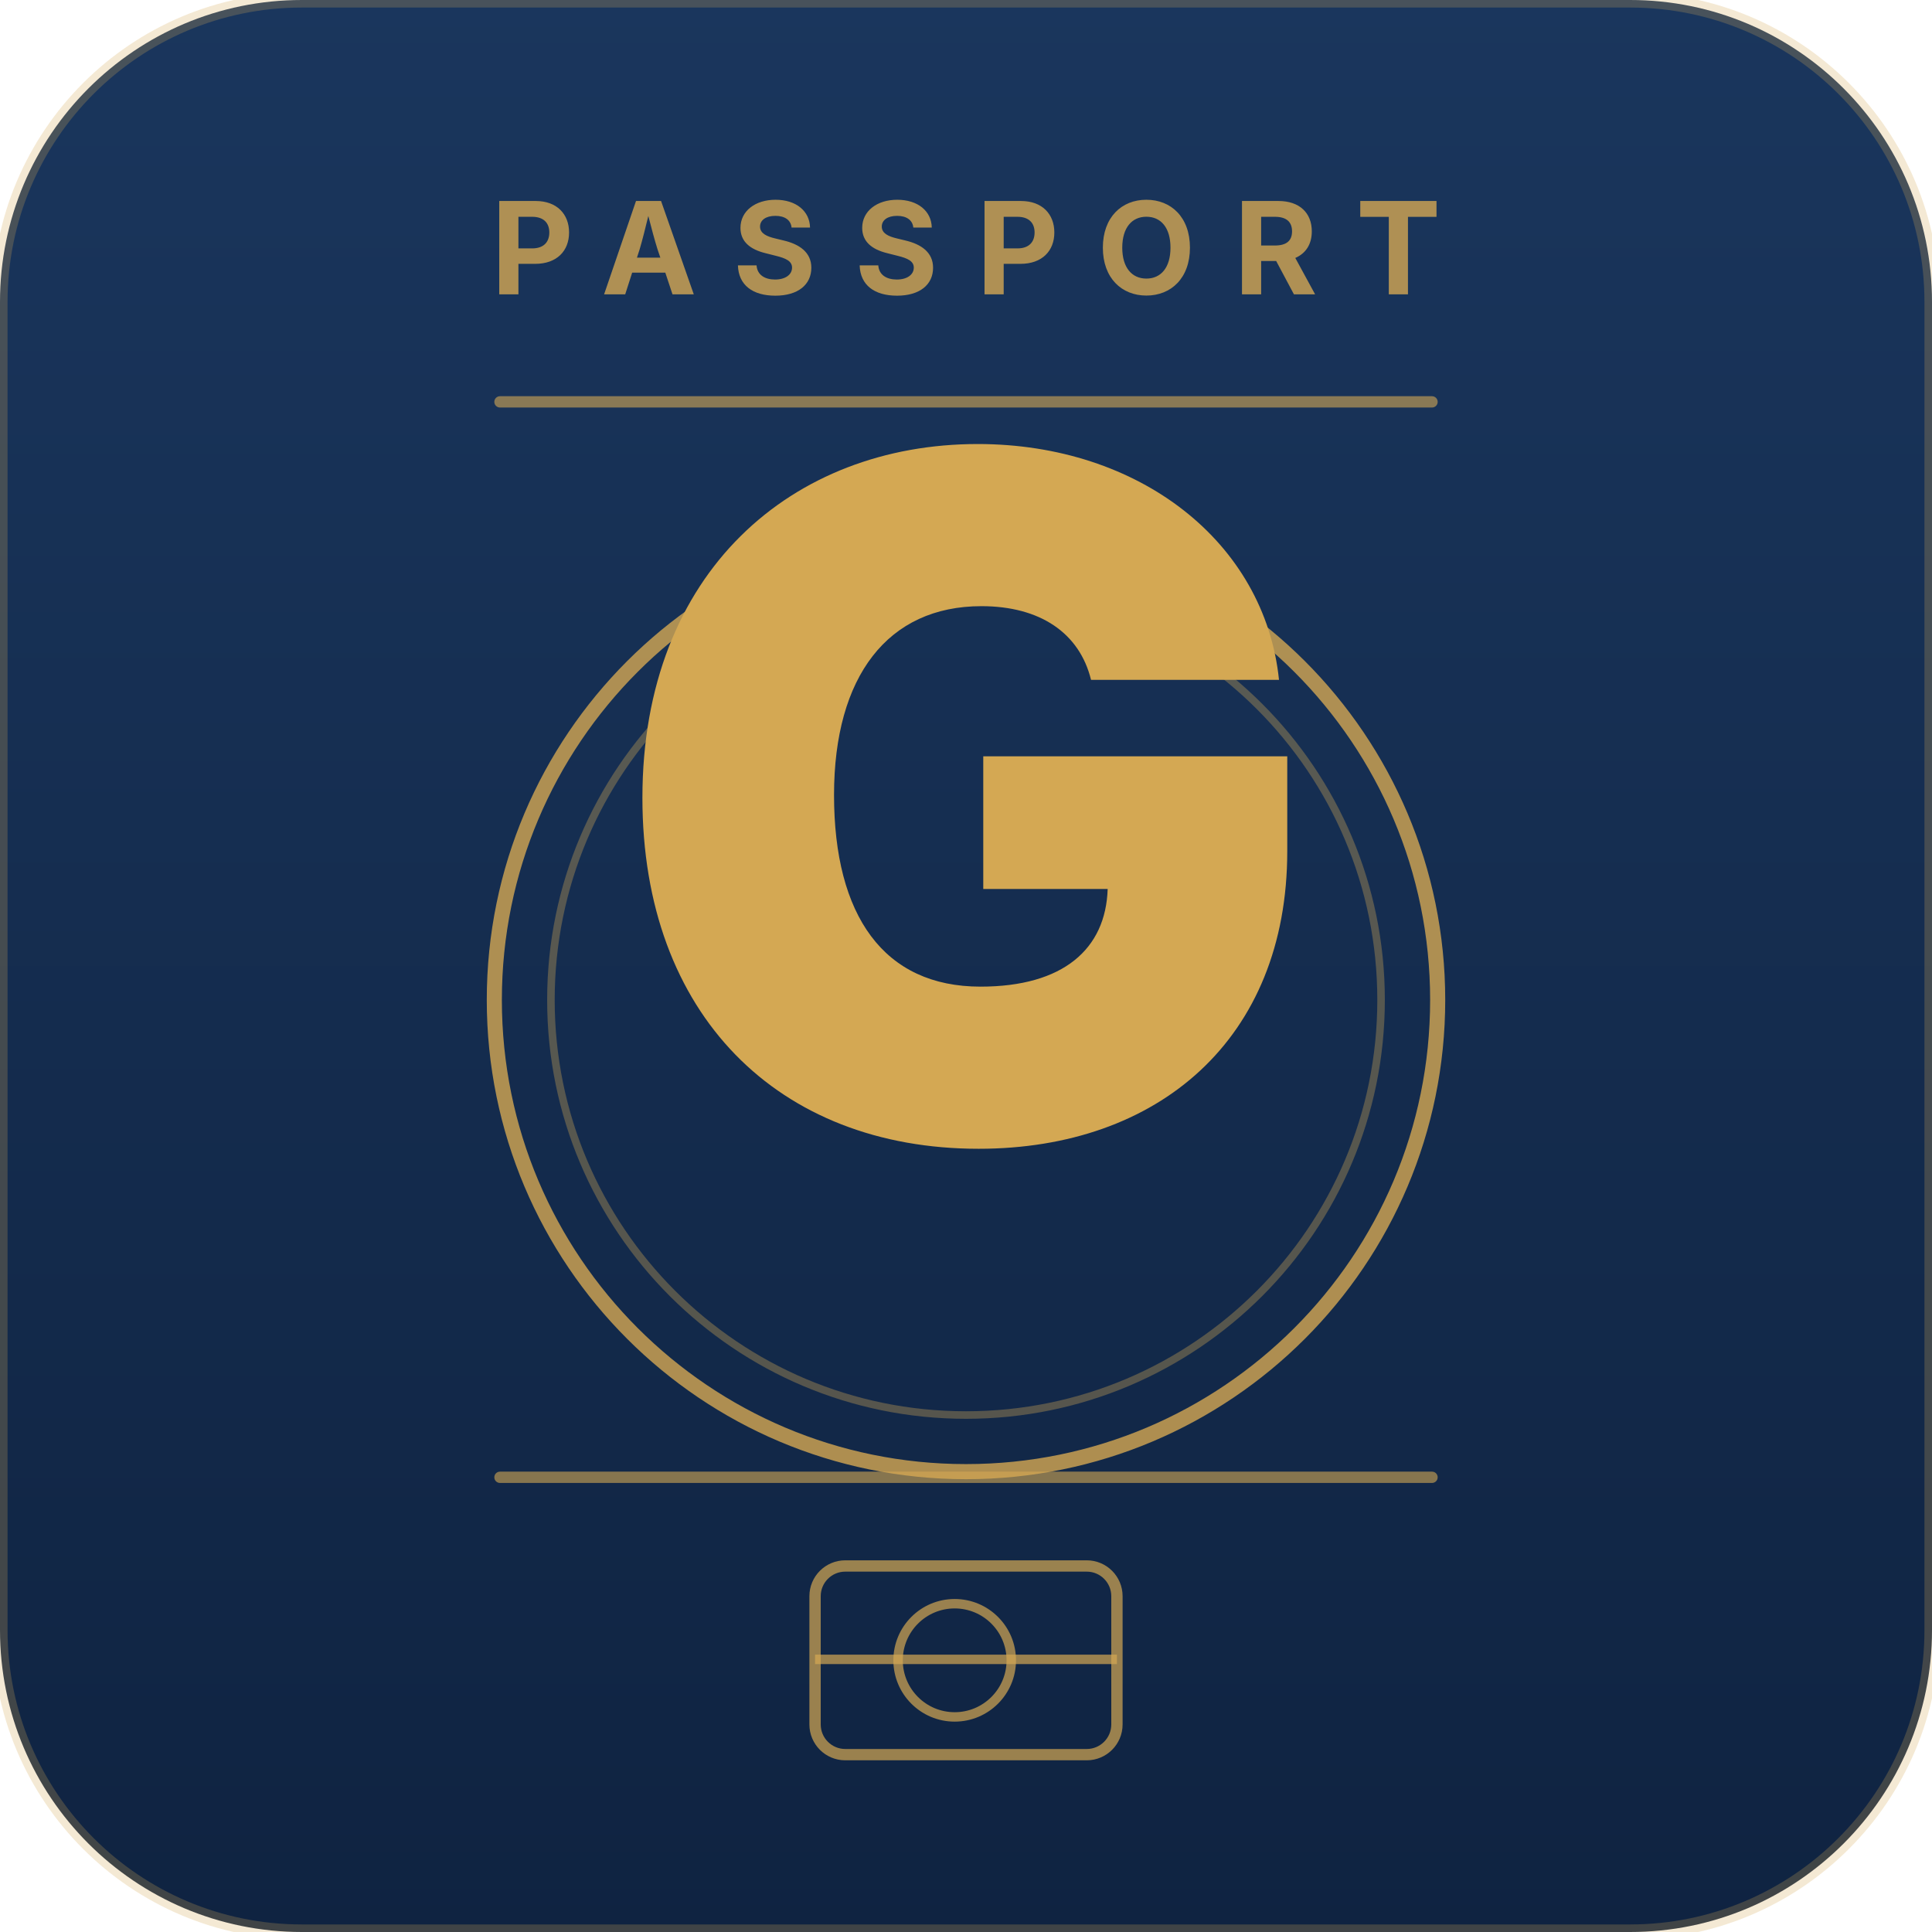
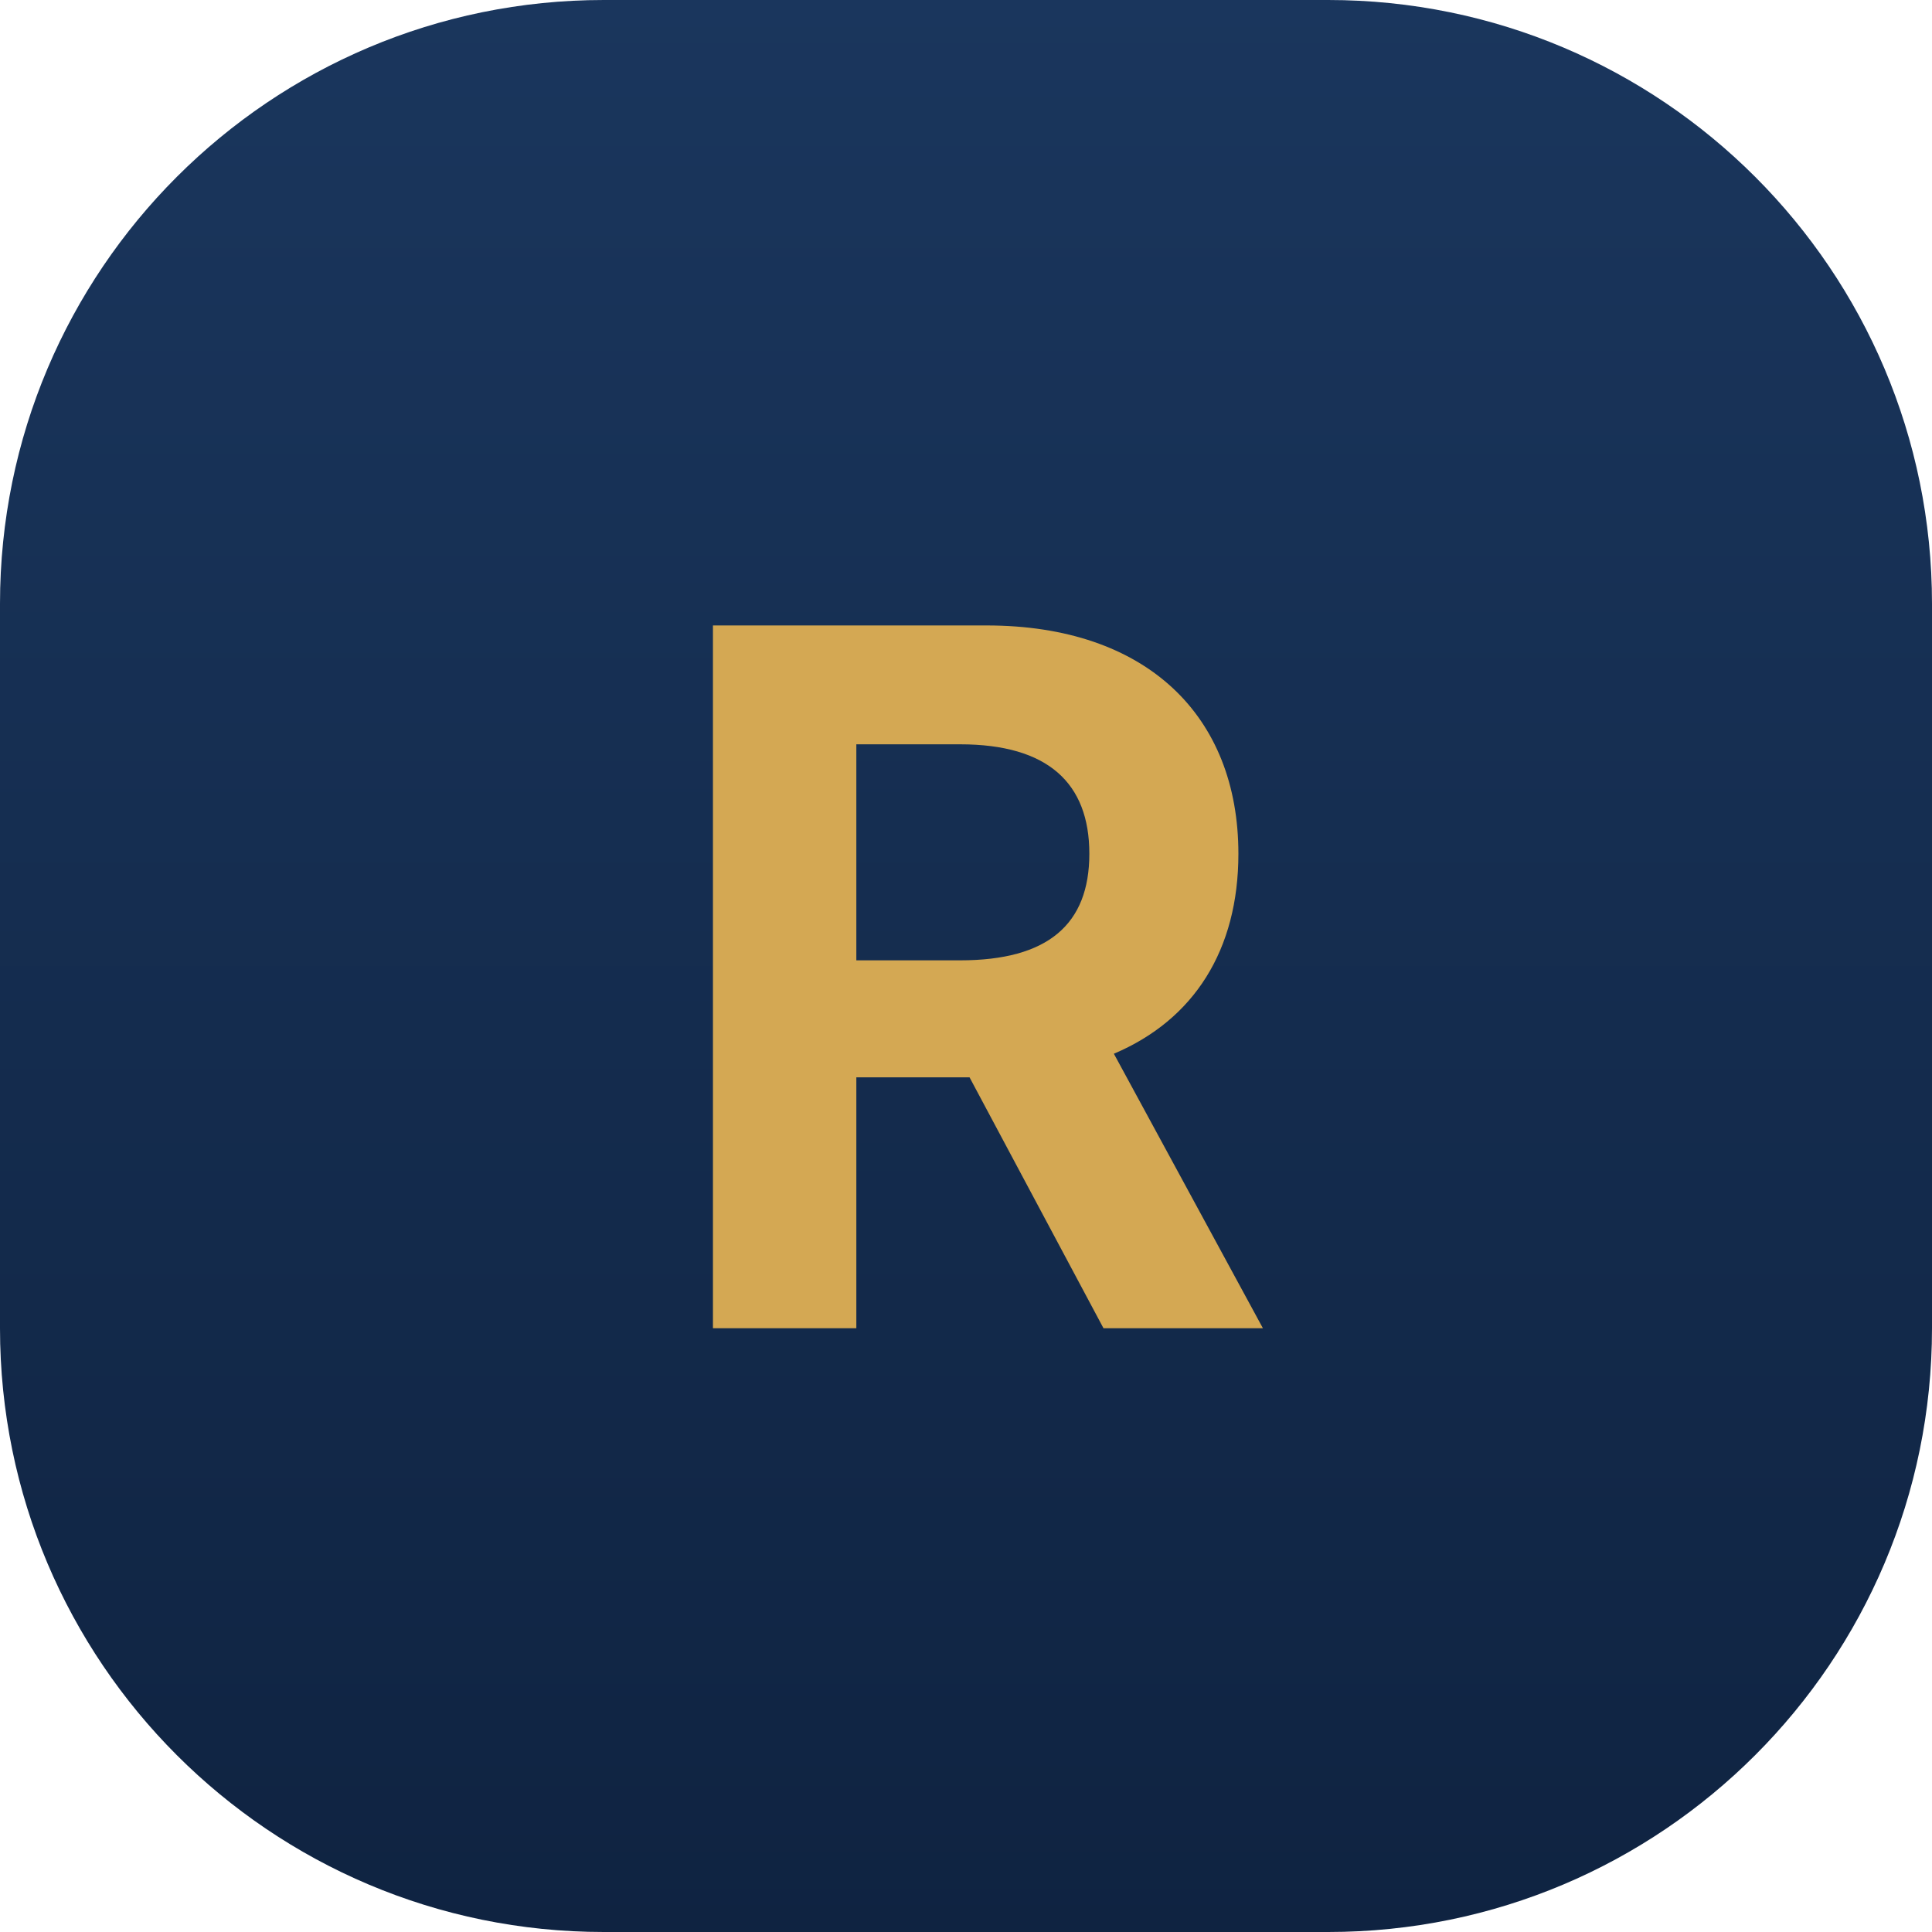
- <svg xmlns="http://www.w3.org/2000/svg" viewBox="0 0 512 512" width="512" height="512">
+ <svg xmlns="http://www.w3.org/2000/svg" viewBox="0 0 32 32" width="32" height="32">
  <defs>
-     <linearGradient id="bg" x1="0" y1="0" x2="0" y2="1">
-       <stop offset="0%" stop-color="#1A365D" />
-       <stop offset="100%" stop-color="#0F2341" />
+     <linearGradient id="bg" x1="0" y1="1" x2="0" y2="0">
+       <stop offset="0%" stop-color="#0F2341" />
+       <stop offset="100%" stop-color="#1A365D" />
    </linearGradient>
  </defs>
-   <rect width="512" height="512" rx="80" fill="url(#bg)" />
-   <rect width="512" height="512" rx="80" fill="none" stroke="#D4A853" stroke-width="4" opacity="0.25" />
-   <rect x="131" y="105" width="250" height="3" rx="1.5" fill="#D4A853" opacity="0.6" />
-   <rect x="131" y="390" width="250" height="3" rx="1.5" fill="#D4A853" opacity="0.6" />
-   <circle cx="256" cy="265" r="125" fill="none" stroke="#D4A853" stroke-width="4" opacity="0.8" />
-   <circle cx="256" cy="265" r="110" fill="none" stroke="#D4A853" stroke-width="2" opacity="0.35" />
-   <text x="256" y="78" text-anchor="middle" font-family="Inter, Arial, sans-serif" font-size="34" font-weight="700" fill="#D4A853" letter-spacing="10" opacity="0.8">PASSPORT</text>
-   <text x="256" y="302" text-anchor="middle" font-family="Inter, Arial, sans-serif" font-size="250" font-weight="900" fill="#D4A853">G</text>
-   <rect x="216" y="415" width="80" height="50" rx="8" fill="none" stroke="#D4A853" stroke-width="3" opacity="0.7" />
-   <circle cx="253" cy="440" r="15" fill="none" stroke="#D4A853" stroke-width="2.5" opacity="0.7" />
-   <rect x="216" y="438.5" width="80" height="2.5" fill="#D4A853" opacity="0.7" />
+   <rect width="32" height="32" rx="10" fill="url(#bg)" />
+   <text x="16" y="22" text-anchor="middle" font-family="Inter, Arial, sans-serif" font-size="16" font-weight="700" fill="#D4A853">R</text>
</svg>
